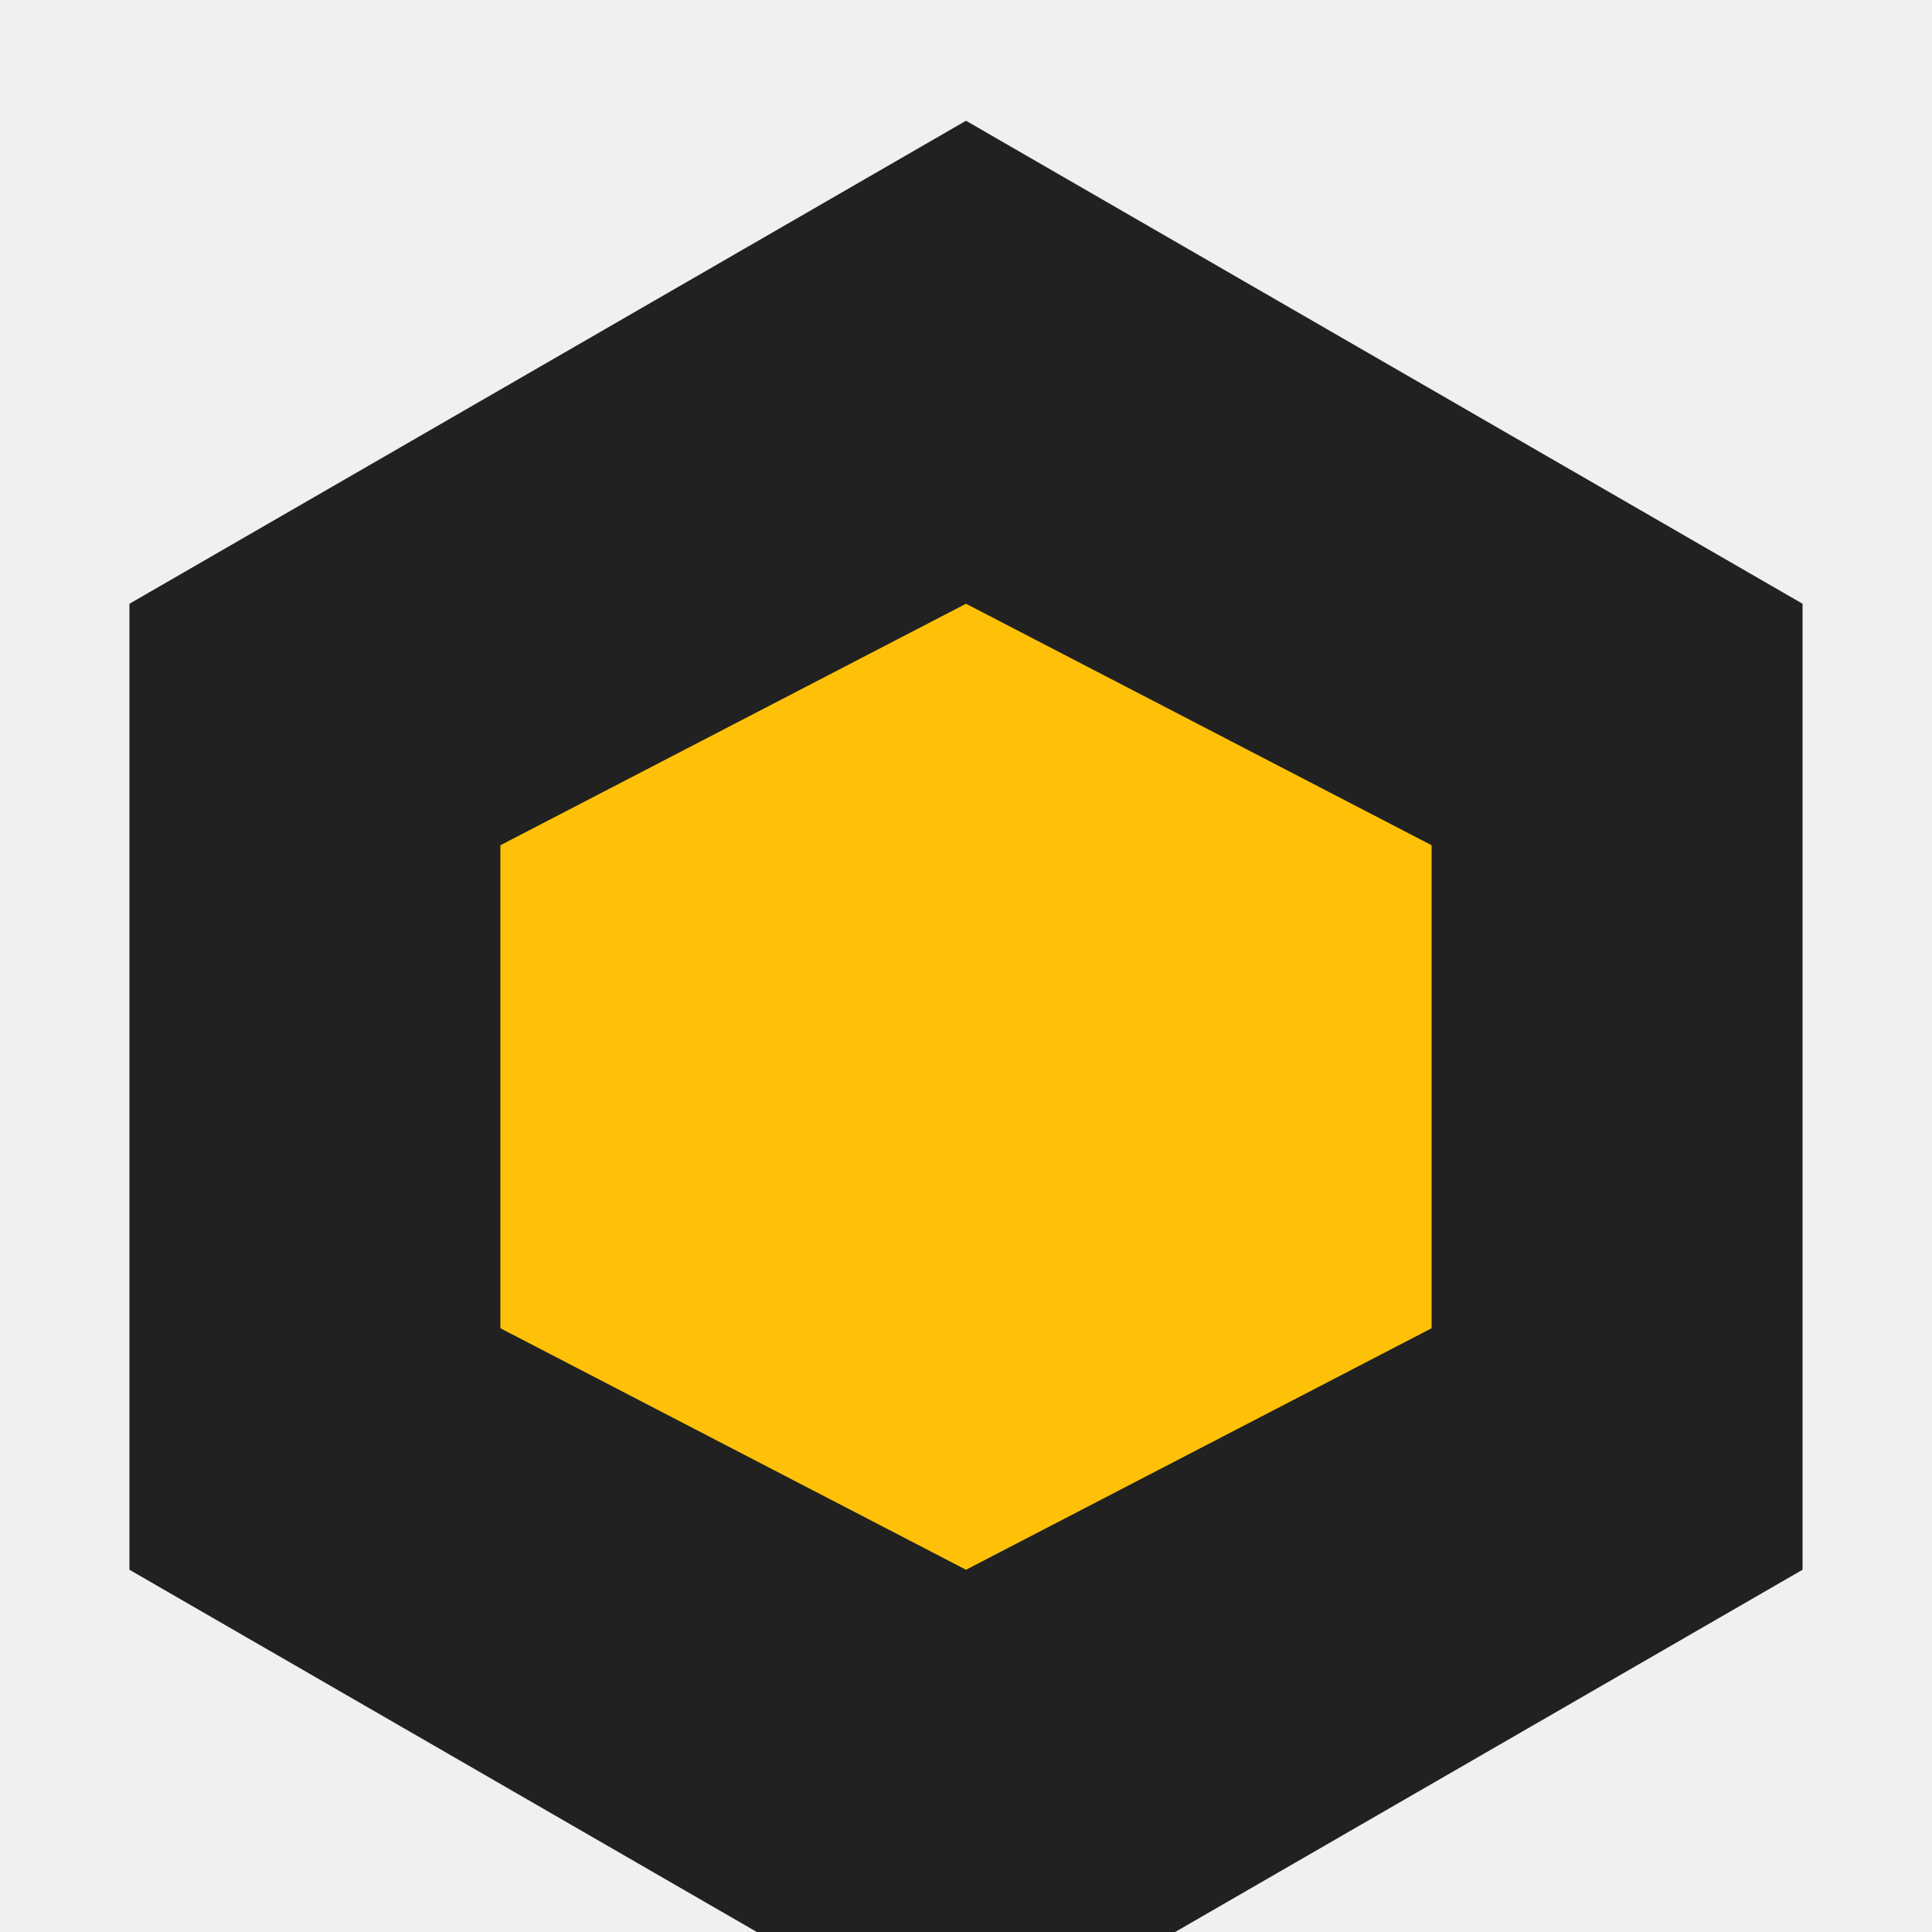
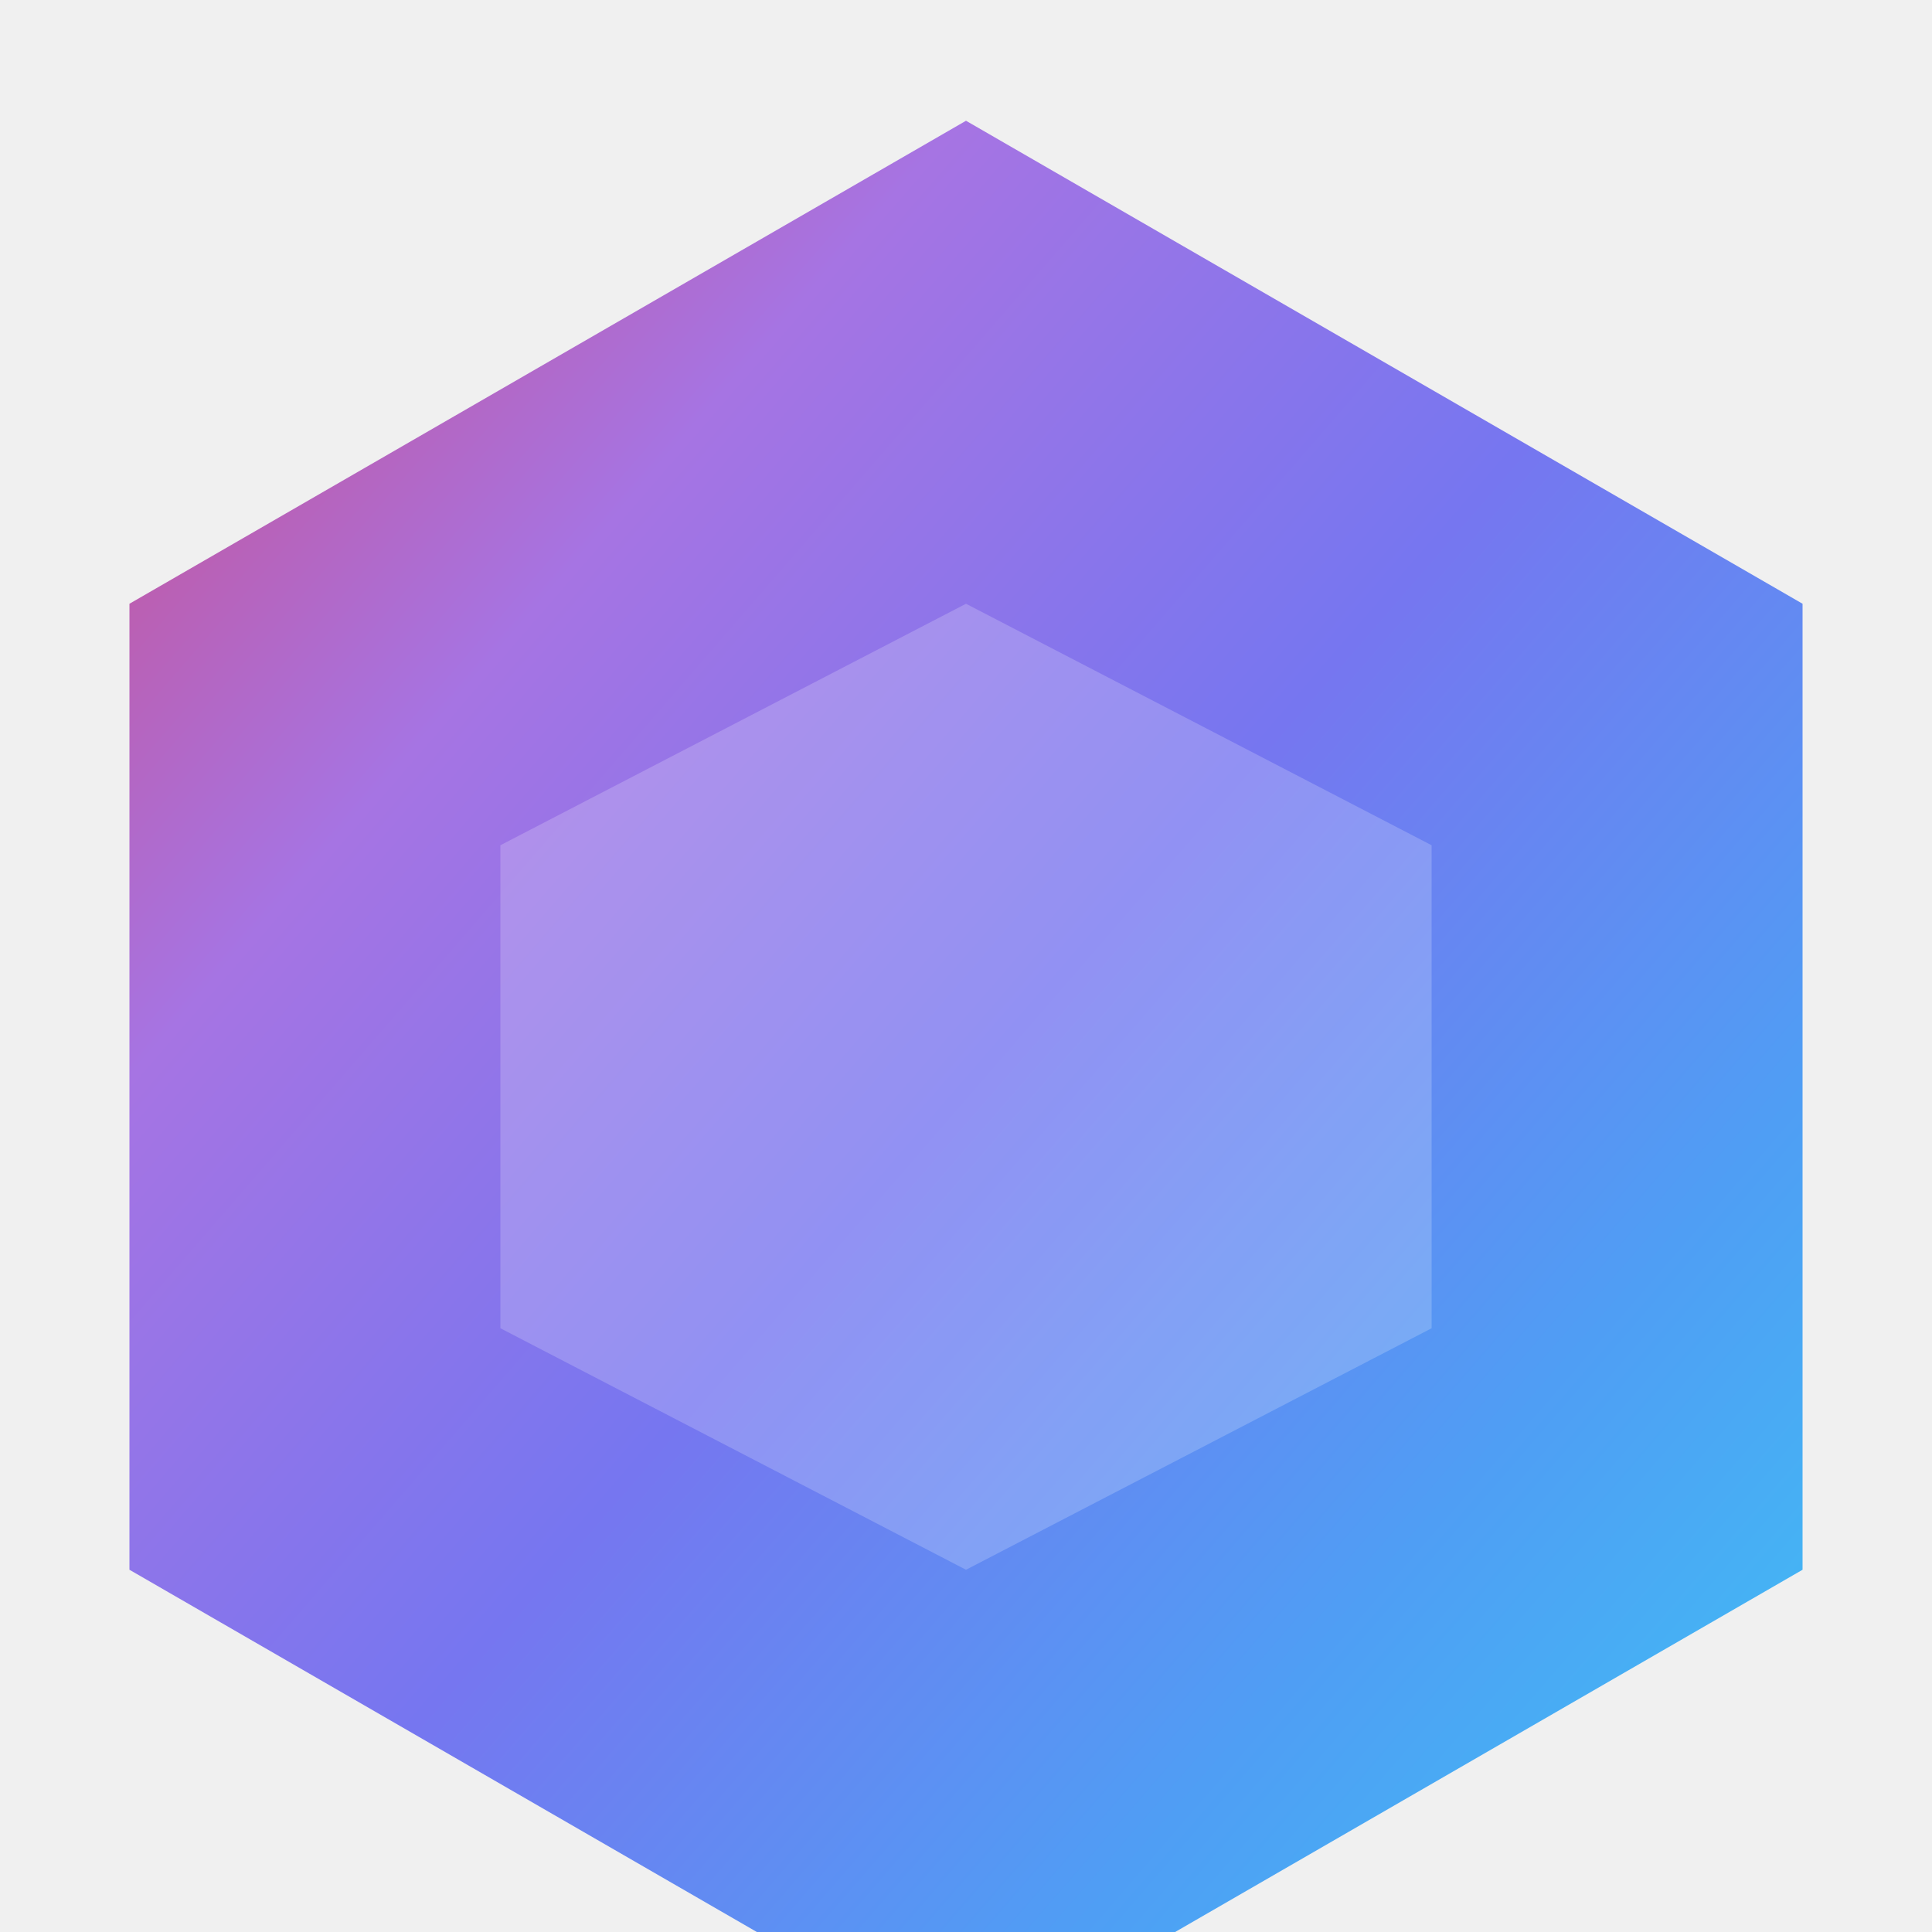
<svg xmlns="http://www.w3.org/2000/svg" width="32" height="32" viewBox="0 0 32 32" fill="none">
-   <path d="M16 2L29.856 10V26L16 34L2.144 26V10L16 2Z" fill="#212121" />
-   <path d="M16 10L23.712 14V22L16 26L8.288 22V14L16 10Z" fill="#FFC107" />
+   <defs>
+     <linearGradient id="gemGradient" x1="0%" y1="0%" x2="100%" y2="100%">
+       <stop offset="0%" stop-color="#D1497E" />
+       <stop offset="25%" stop-color="#A674E3" />
+       <stop offset="50%" stop-color="#7676F0" />
+       <stop offset="75%" stop-color="#4F9EF4" />
+       <stop offset="100%" stop-color="#3BC8F5" />
+     </linearGradient>
+   </defs>
+   <path d="M16 2L29.856 10V26L16 34L2.144 26V10L16 2Z" fill="url(#gemGradient)" />
+   <path d="M16 10L23.712 14V22L16 26L8.288 22V14L16 10Z" fill="white" fill-opacity="0.2" />
</svg>
